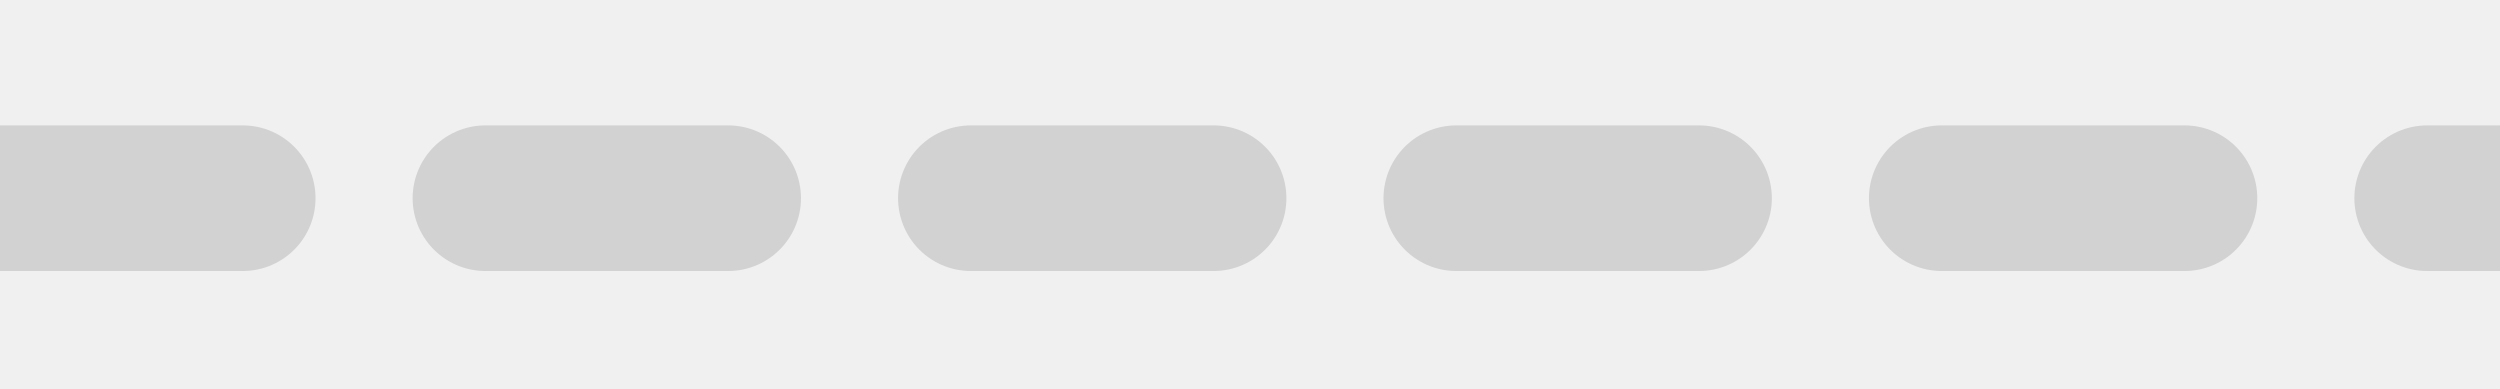
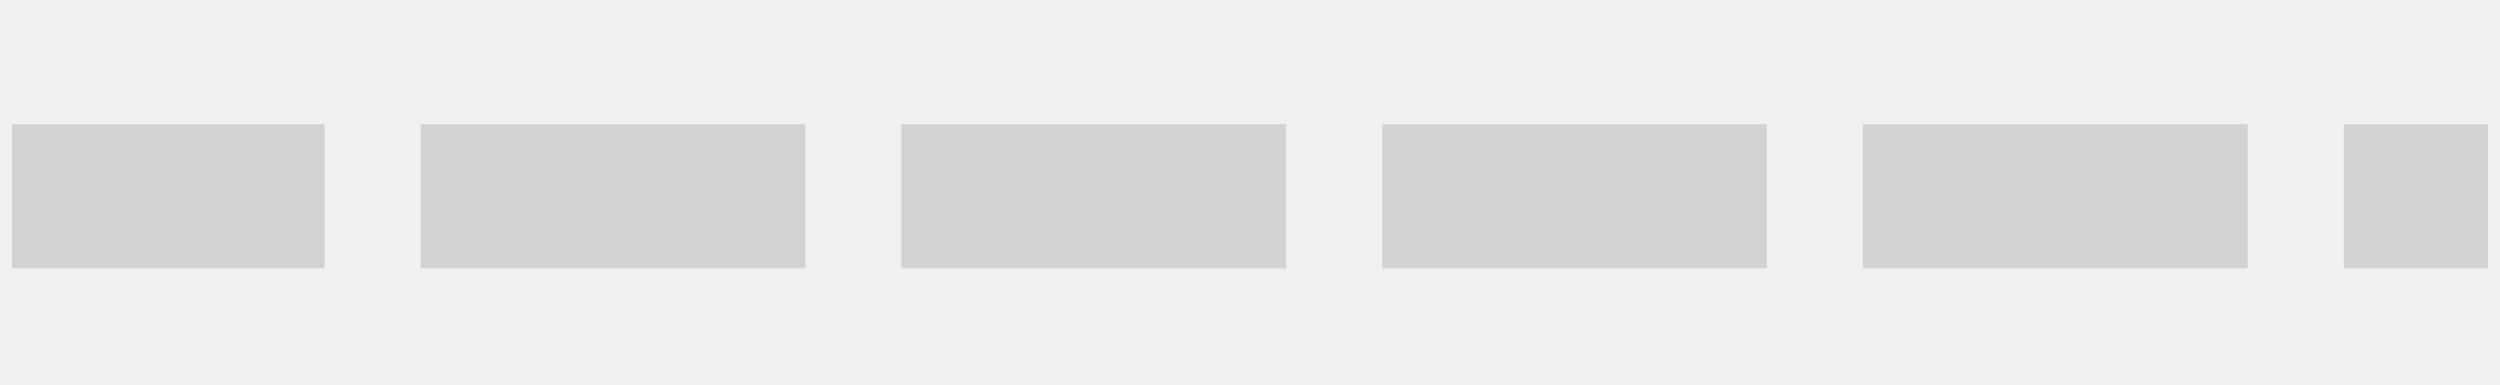
- <svg xmlns="http://www.w3.org/2000/svg" width="103" height="16" viewBox="0 0 103 16" fill="none">
-   <g clip-path="url(#clip0_325_5999)">
-     <g clip-path="url(#clip1_325_5999)">
-       <path d="M-100 8.166H700" stroke="#D3D2D2" stroke-width="6" stroke-linecap="round" stroke-dasharray="10 10" />
+ <svg xmlns="http://www.w3.org/2000/svg" width="104" height="16" viewBox="0 0 104 16" fill="none">
+   <g clip-path="url(#clip0_403_2949)">
+     <g clip-path="url(#clip1_403_2949)">
+       <path d="M-99.5 8.166H700.5" stroke="#D3D2D2" stroke-width="6" stroke-linecap="square" stroke-dasharray="10 10" />
    </g>
  </g>
  <defs>
-     <clipPath id="clip0_325_5999">
-       <rect width="103" height="15" fill="white" transform="translate(0 0.5)" />
+     <clipPath id="clip0_403_2949">
+       <rect width="103" height="15" fill="white" transform="translate(0.5 0.5)" />
    </clipPath>
-     <clipPath id="clip1_325_5999">
-       <rect width="208" height="15" fill="white" transform="translate(-105 0.5)" />
+     <clipPath id="clip1_403_2949">
+       <rect width="208" height="15" fill="white" transform="translate(-104.5 0.5)" />
    </clipPath>
  </defs>
</svg>
